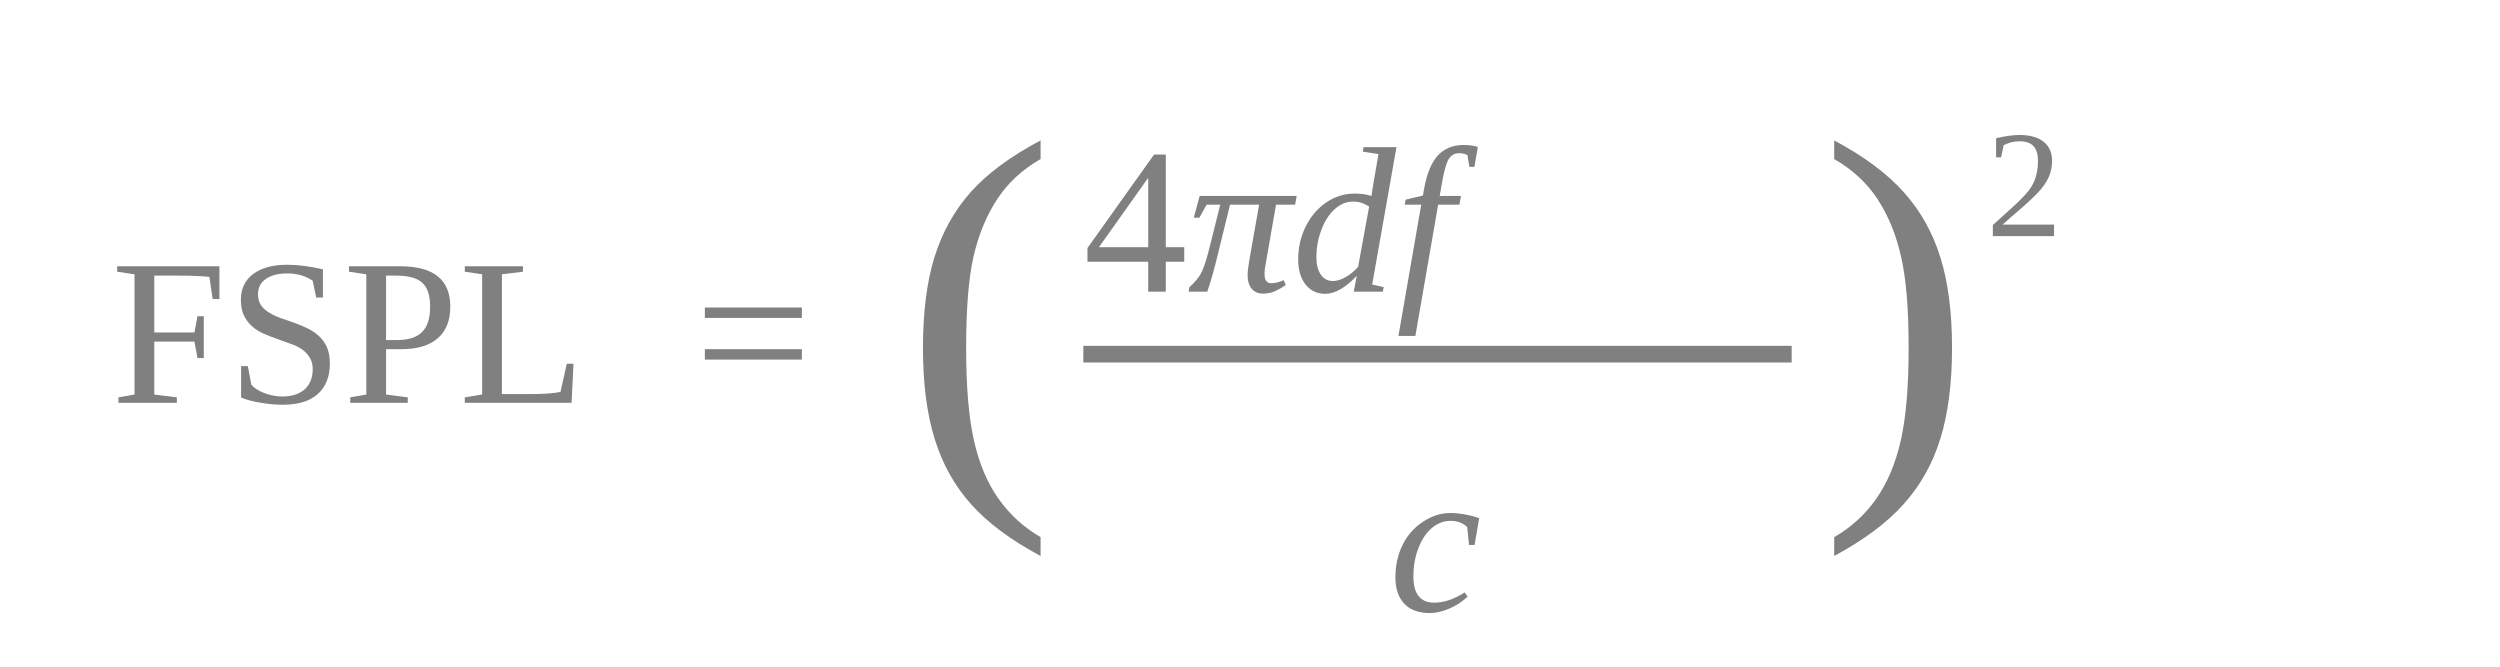
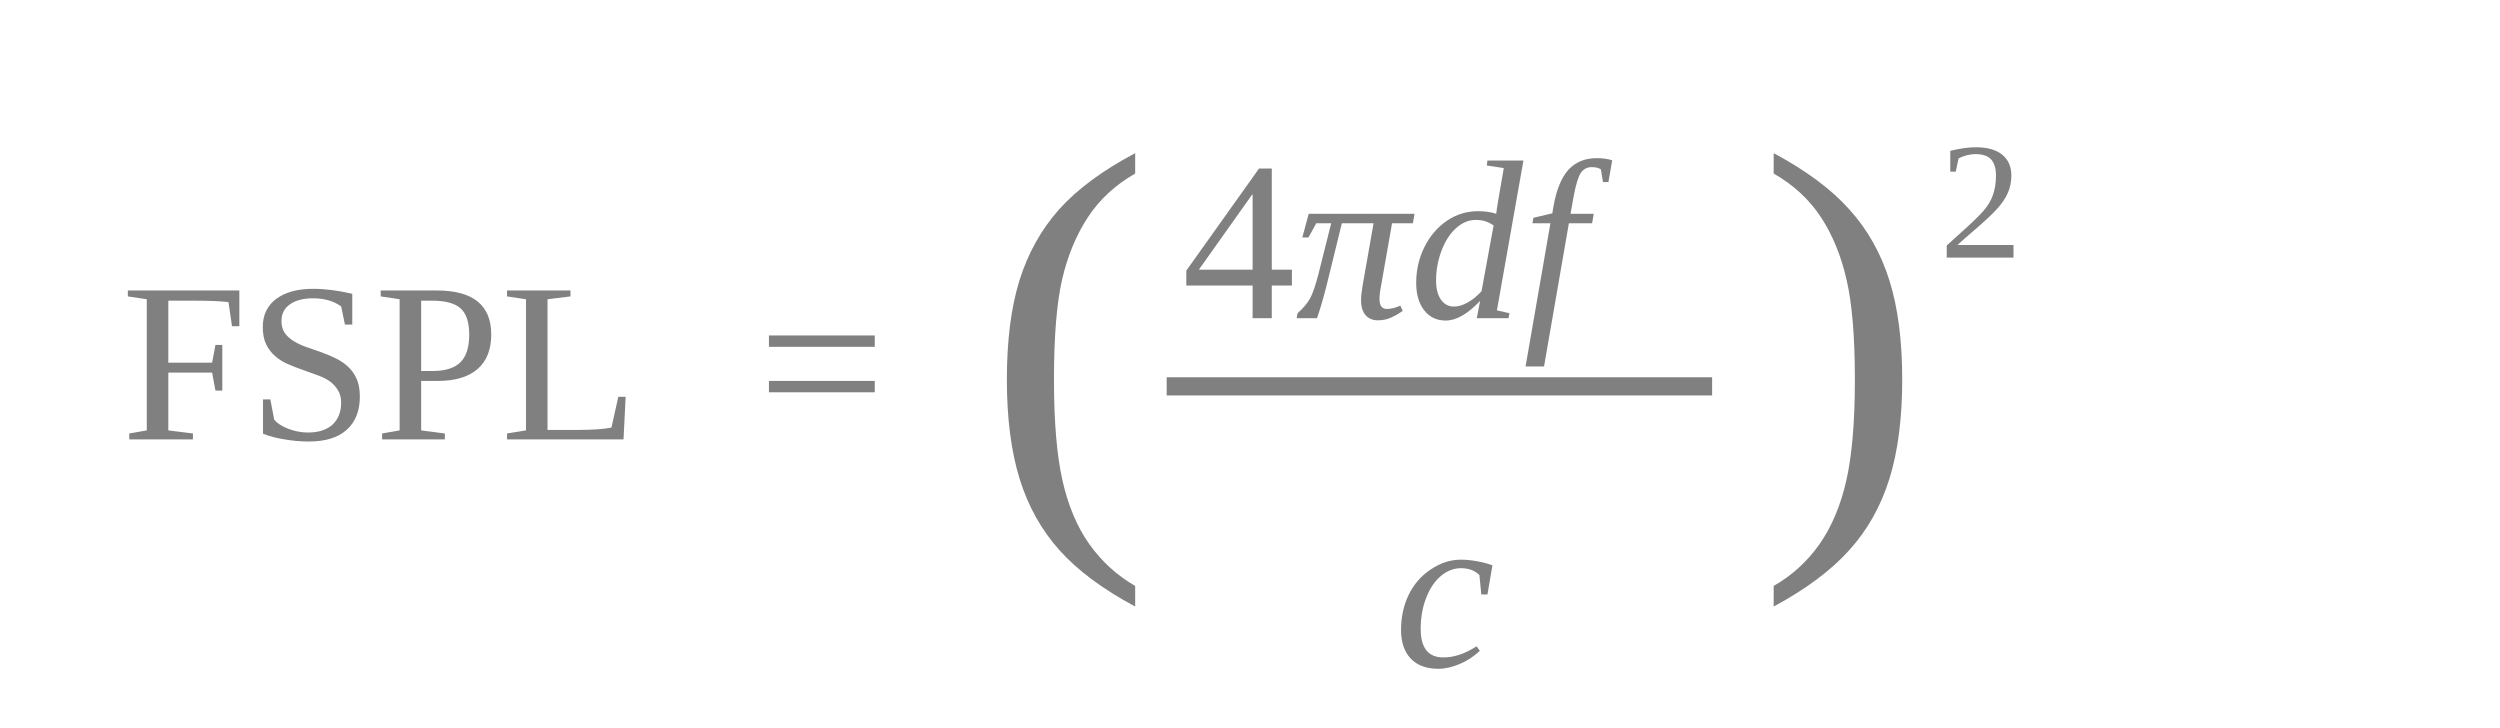
- <svg xmlns="http://www.w3.org/2000/svg" viewBox="0 0 180 48" font-family="Georgia, 'Times New Roman', serif" font-size="15">
+ <svg xmlns="http://www.w3.org/2000/svg" viewBox="0 0 165 48" font-family="Georgia, 'Times New Roman', serif" font-size="15">
  <g fill="#808080">
    <text x="8" y="29">FSPL</text>
    <text x="50" y="29">=</text>
    <text x="65" y="33" font-size="33">(</text>
-     <text x="131" y="33" font-size="33">)</text>
+     <text x="116" y="33" font-size="33">)</text>
    <text x="78" y="21">4<tspan font-style="italic">πdf</tspan>
    </text>
-     <text x="100" y="44" font-style="italic">c</text>
-     <text x="143" y="17" font-size="11">2</text>
+     <text x="92" y="44" font-style="italic">c</text>
+     <text x="128" y="17" font-size="11">2</text>
  </g>
-   <line x1="78" y1="25.5" x2="129" y2="25.5" stroke="#808080" stroke-width="1.2" />
+   <line x1="77" y1="25.5" x2="113" y2="25.5" stroke="#808080" stroke-width="1.2" />
</svg>
